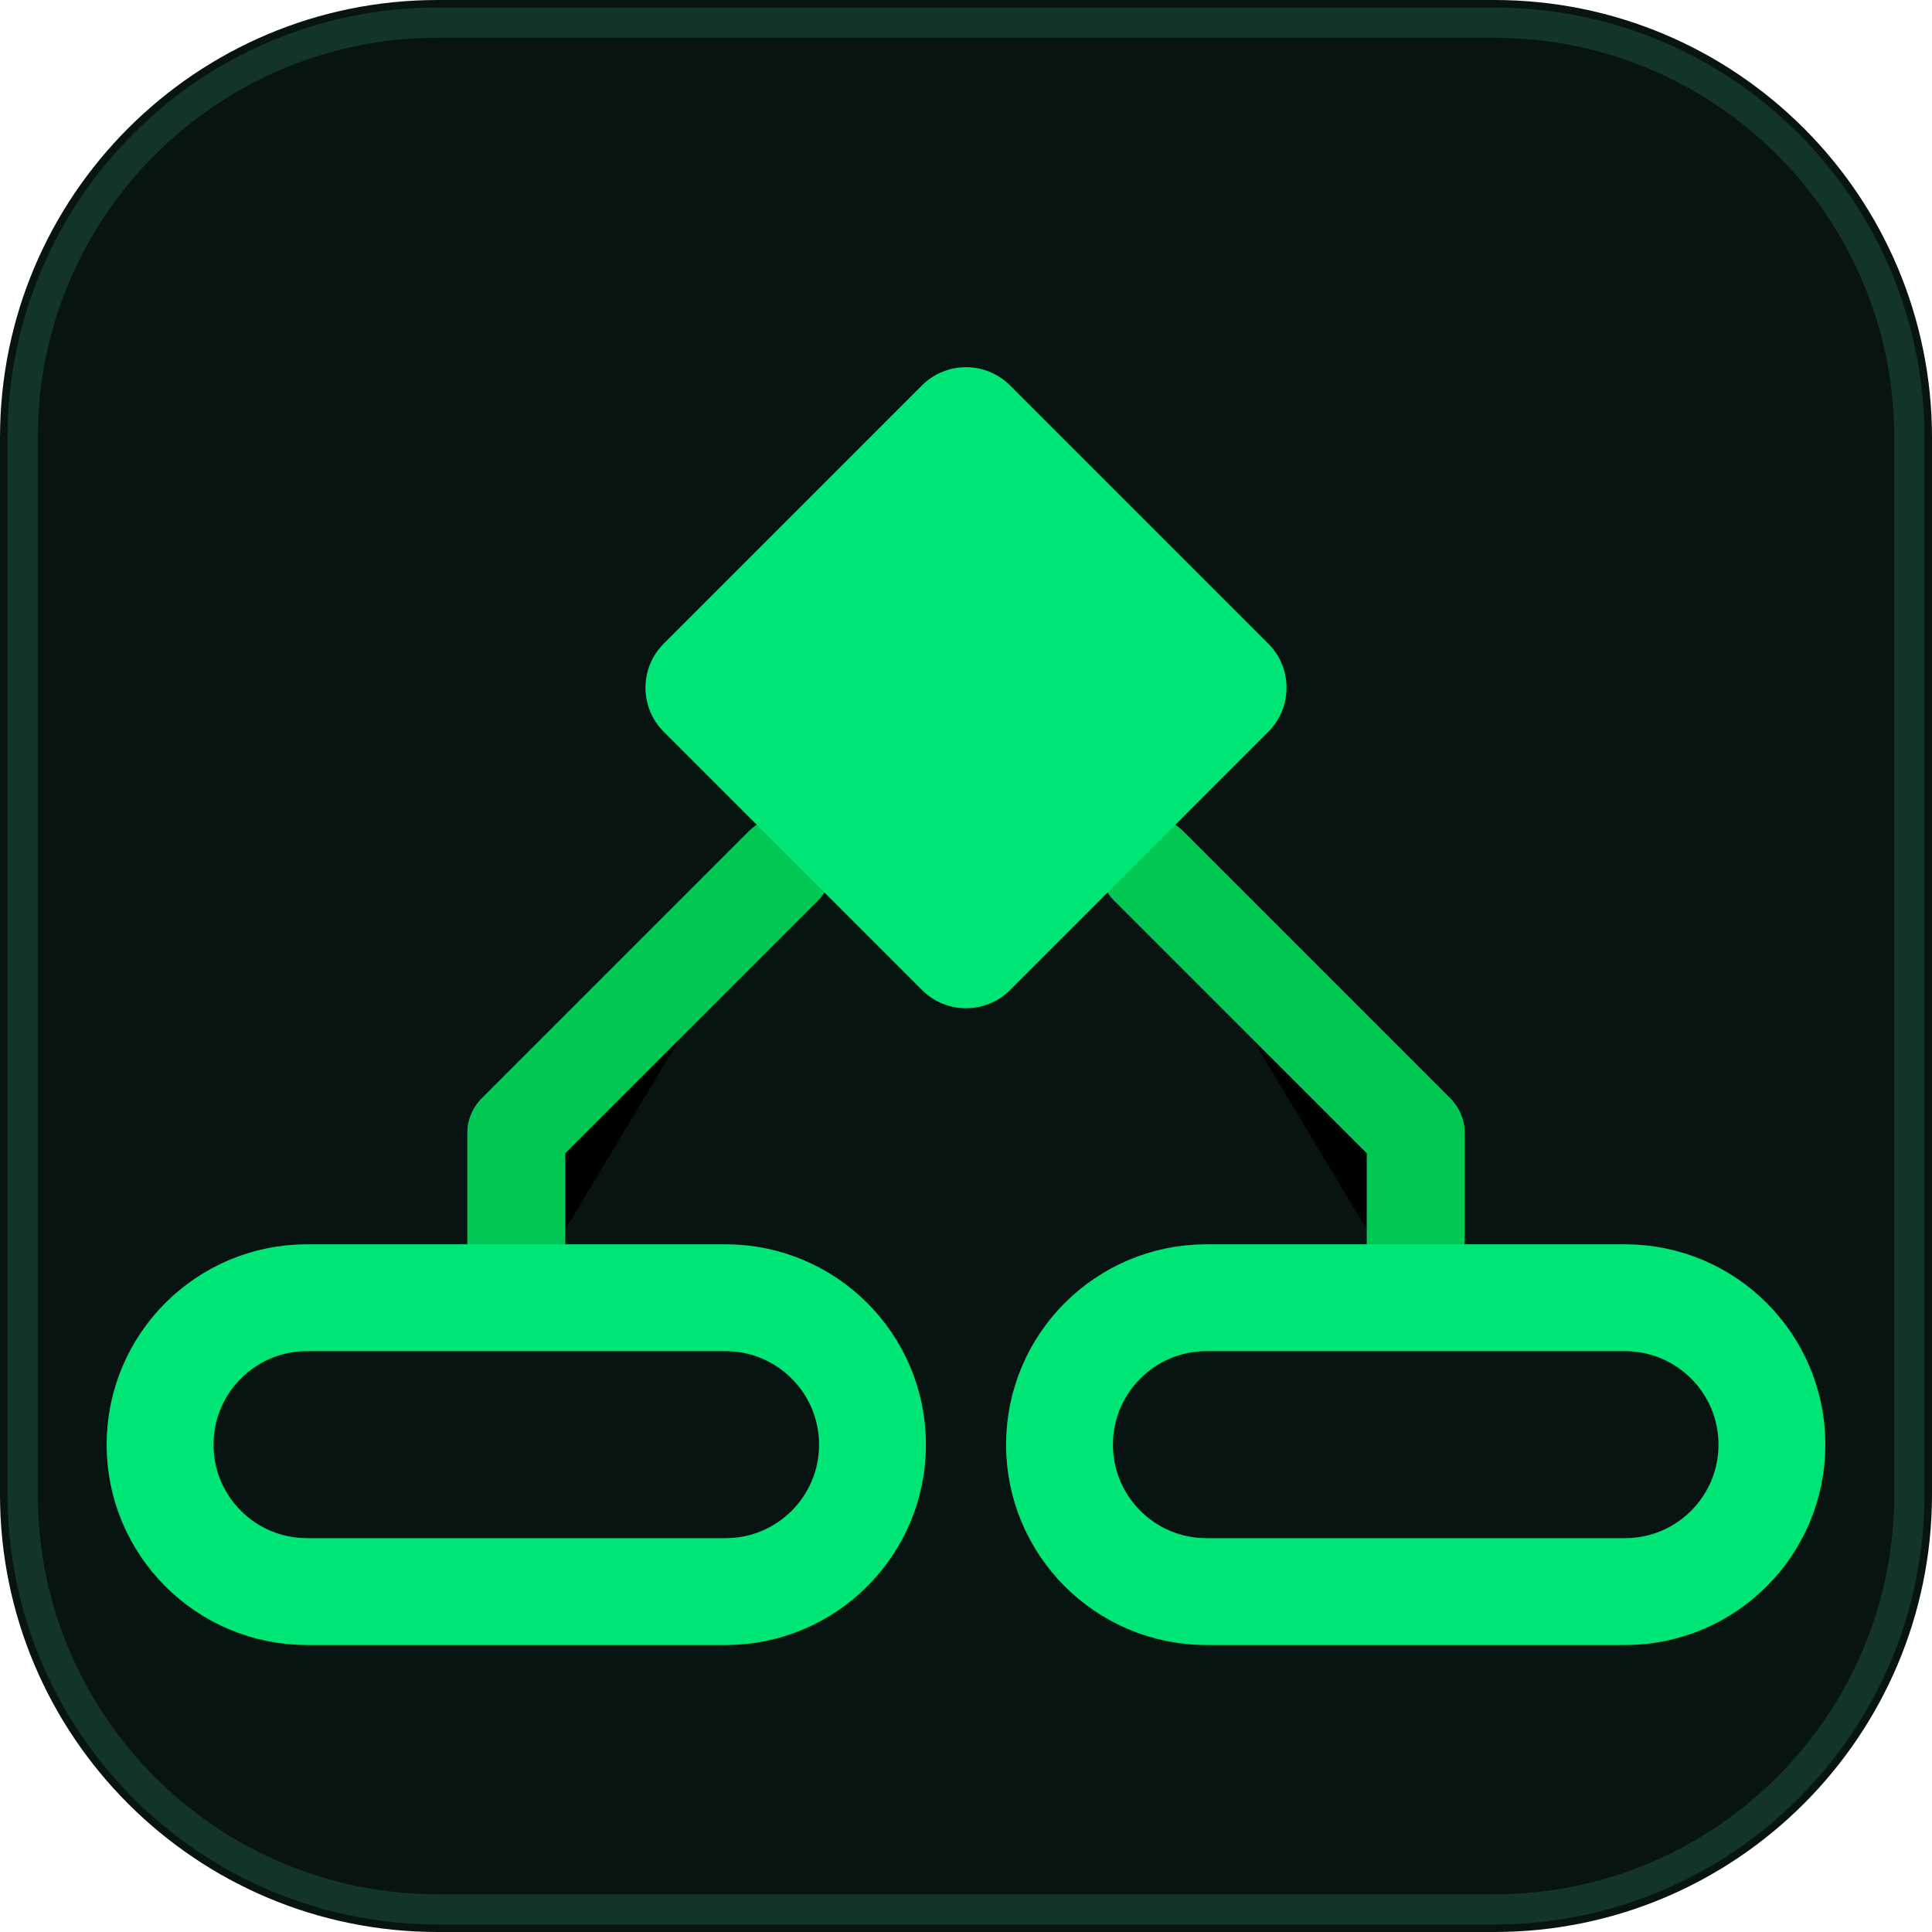
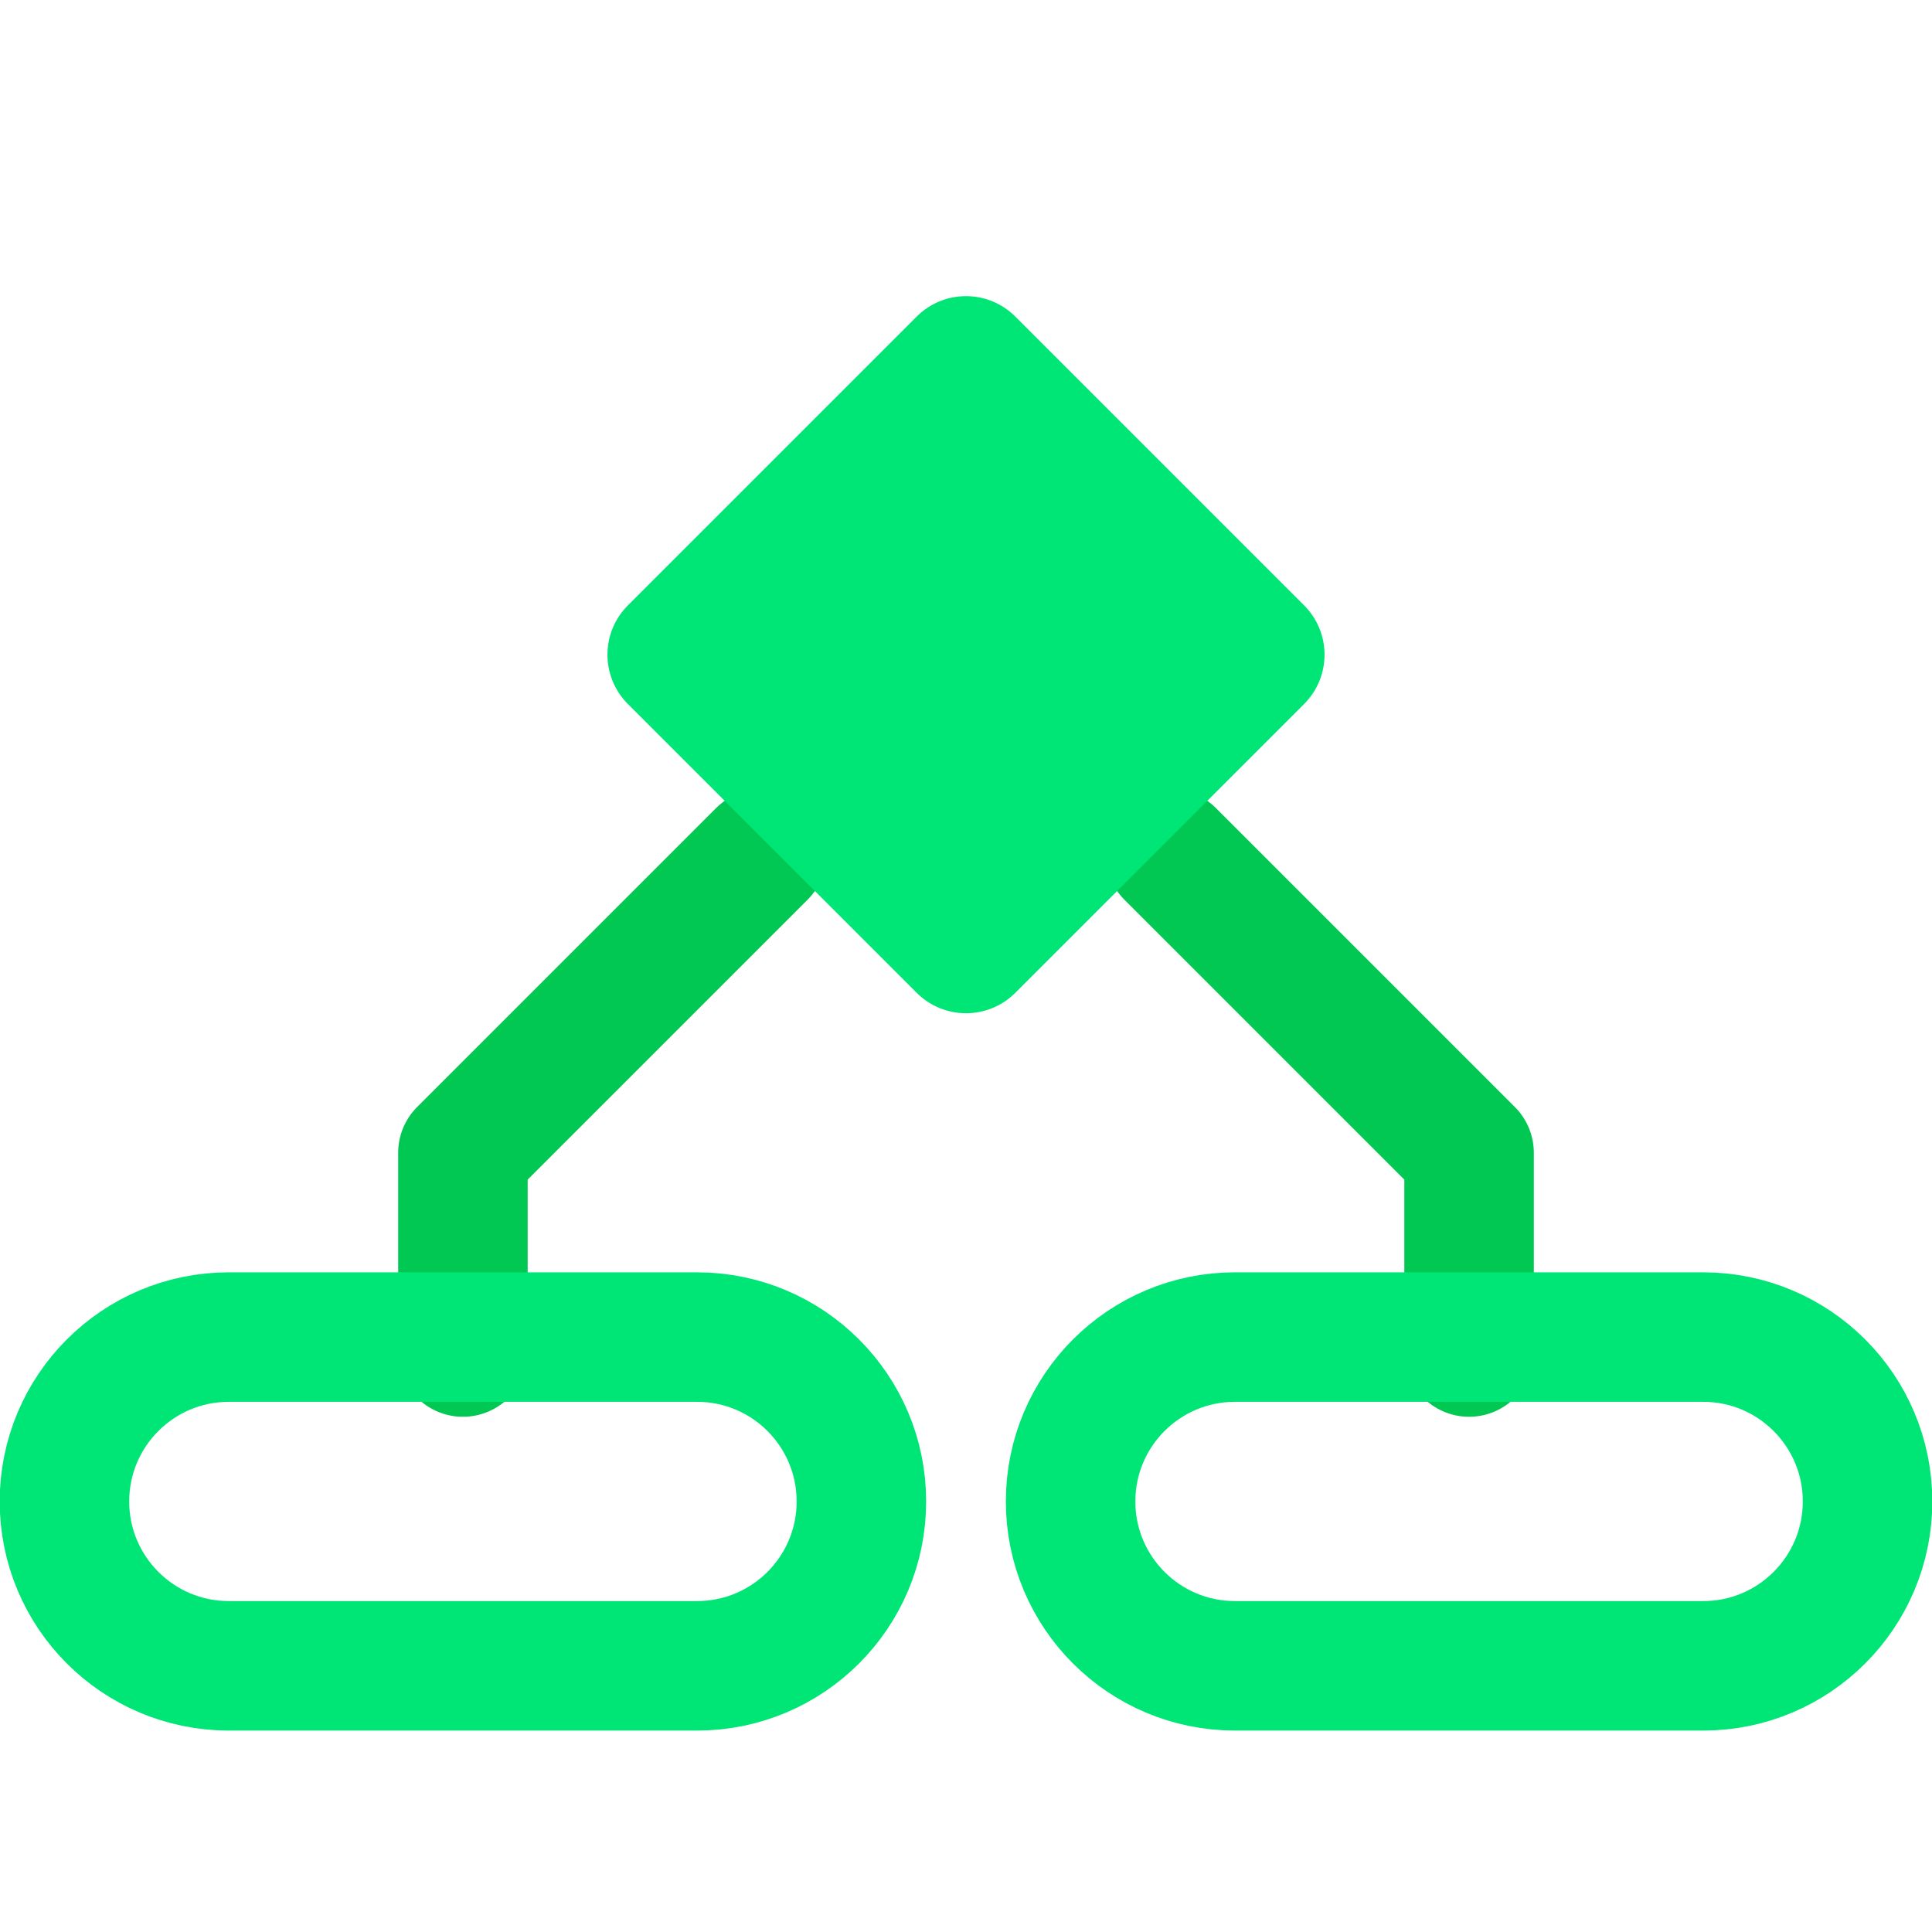
- <svg xmlns="http://www.w3.org/2000/svg" viewBox="0 0 512 512" width="100%" height="100%">
-   <rect width="512" height="512" rx="116" fill="#081412" />
-   <rect x="6" y="6" width="500" height="500" rx="110" fill="none" stroke="#133529" stroke-width="8" />
-   <g transform="translate(256, 256) scale(1.18) translate(-256, -237.5)">
-     <g stroke="#00C853" stroke-width="22" stroke-linecap="round" stroke-linejoin="round">
+ <svg xmlns="http://www.w3.org/2000/svg" viewBox="0 0 512 512" width="100%" height="100%" fill="none">
+   <g transform="translate(256, 256) scale(1.32) translate(-256, -237.5)">
+     <g stroke="#00C853" stroke-width="26" stroke-linecap="round" stroke-linejoin="round">
      <path d="M 215 215 L 155 275 L 155 315" />
      <path d="M 297 215 L 357 275 L 357 315" />
    </g>
    <g transform="translate(256, 175) rotate(45)">
      <rect x="-55" y="-55" width="110" height="110" rx="14" fill="#00E676" />
    </g>
-     <rect x="75" y="312" width="160" height="66" rx="33" stroke="#00E676" stroke-width="24" fill="#081412" />
-     <rect x="277" y="312" width="160" height="66" rx="33" stroke="#00E676" stroke-width="24" fill="#081412" />
+     <rect x="75" y="312" width="160" height="66" rx="33" stroke="#00E676" stroke-width="26" fill="none" />
+     <rect x="277" y="312" width="160" height="66" rx="33" stroke="#00E676" stroke-width="26" fill="none" />
  </g>
</svg>
